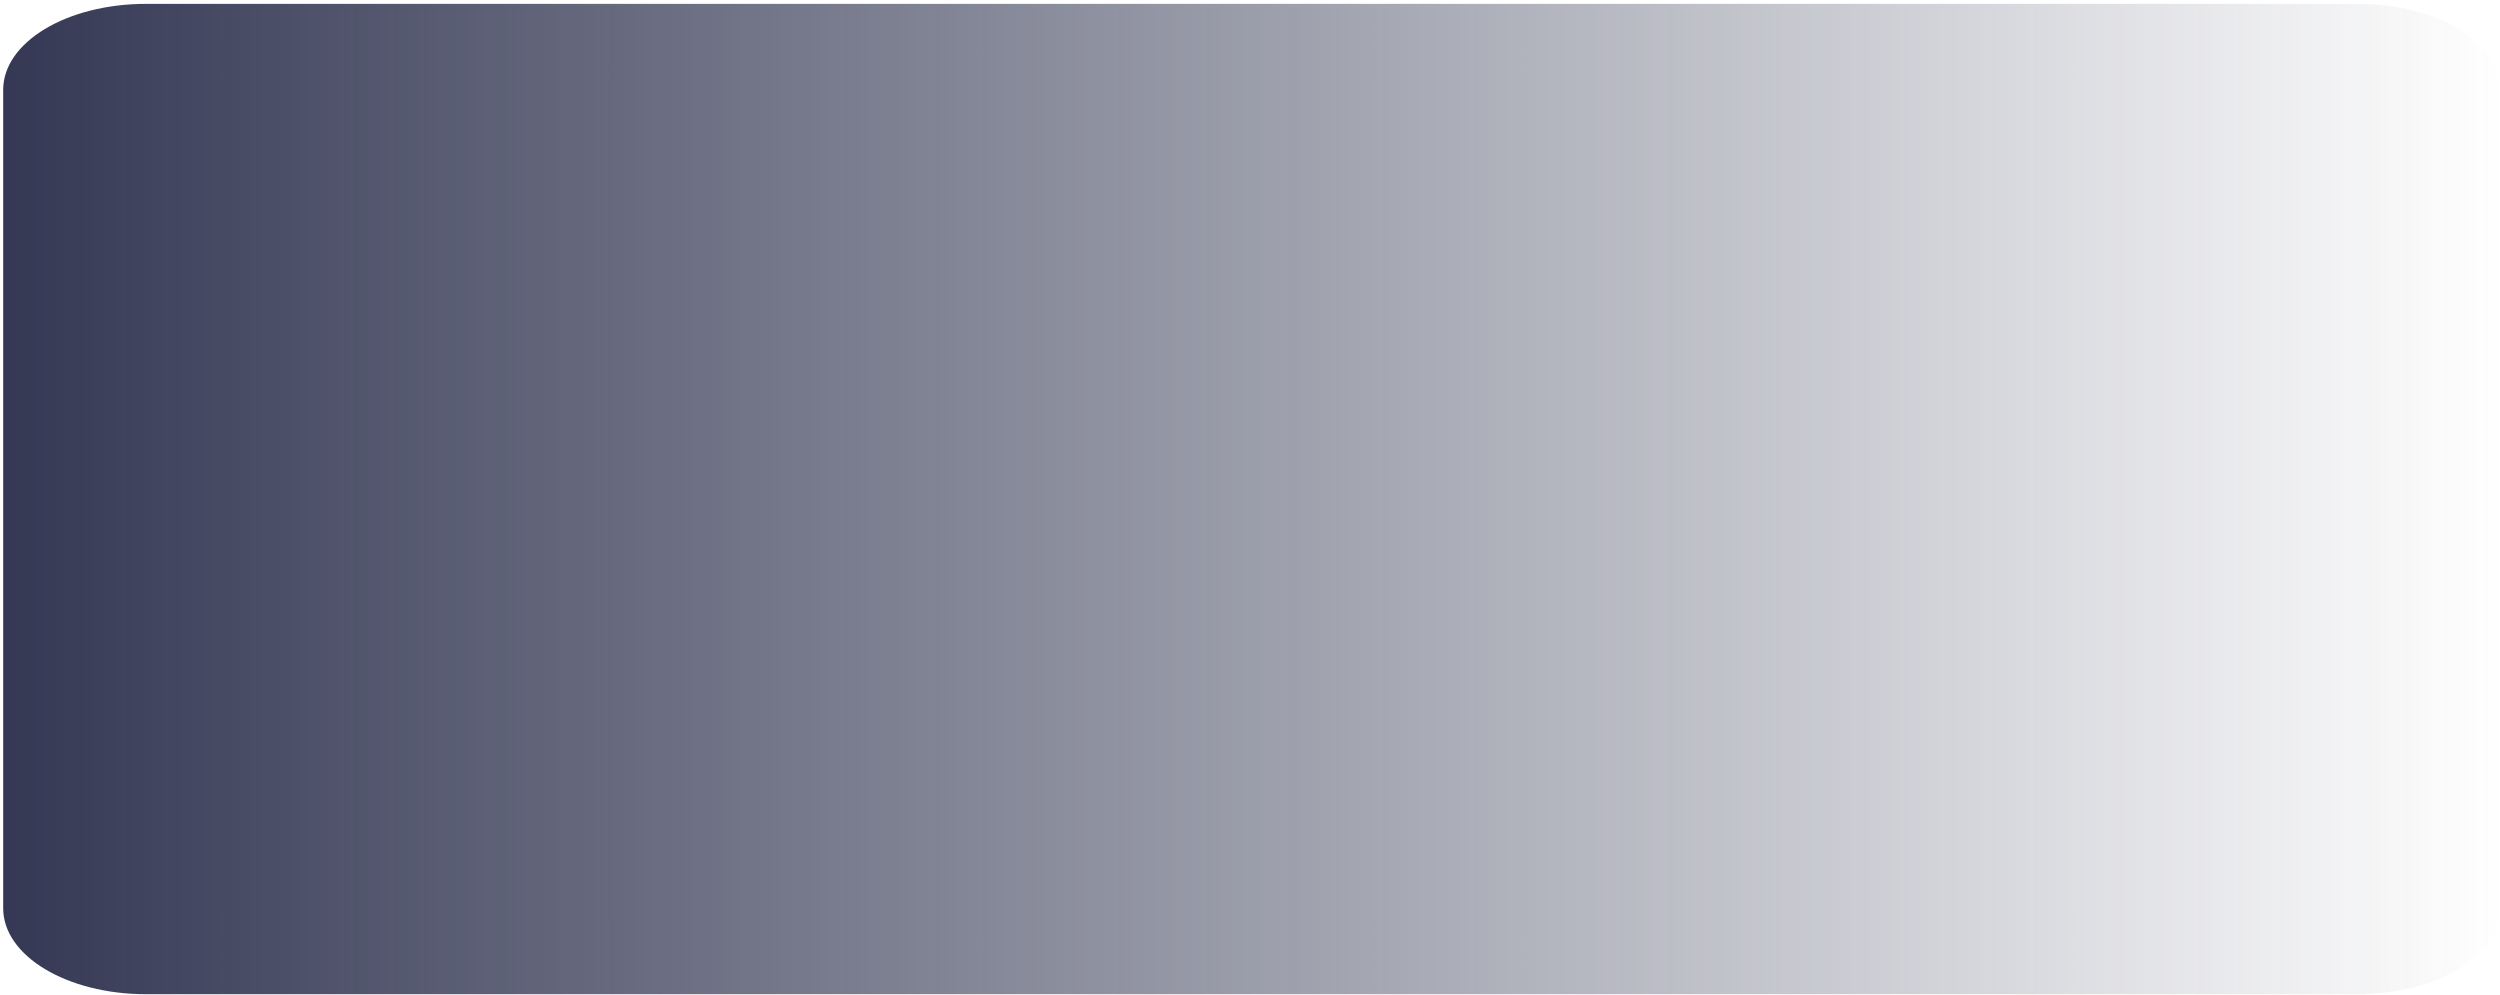
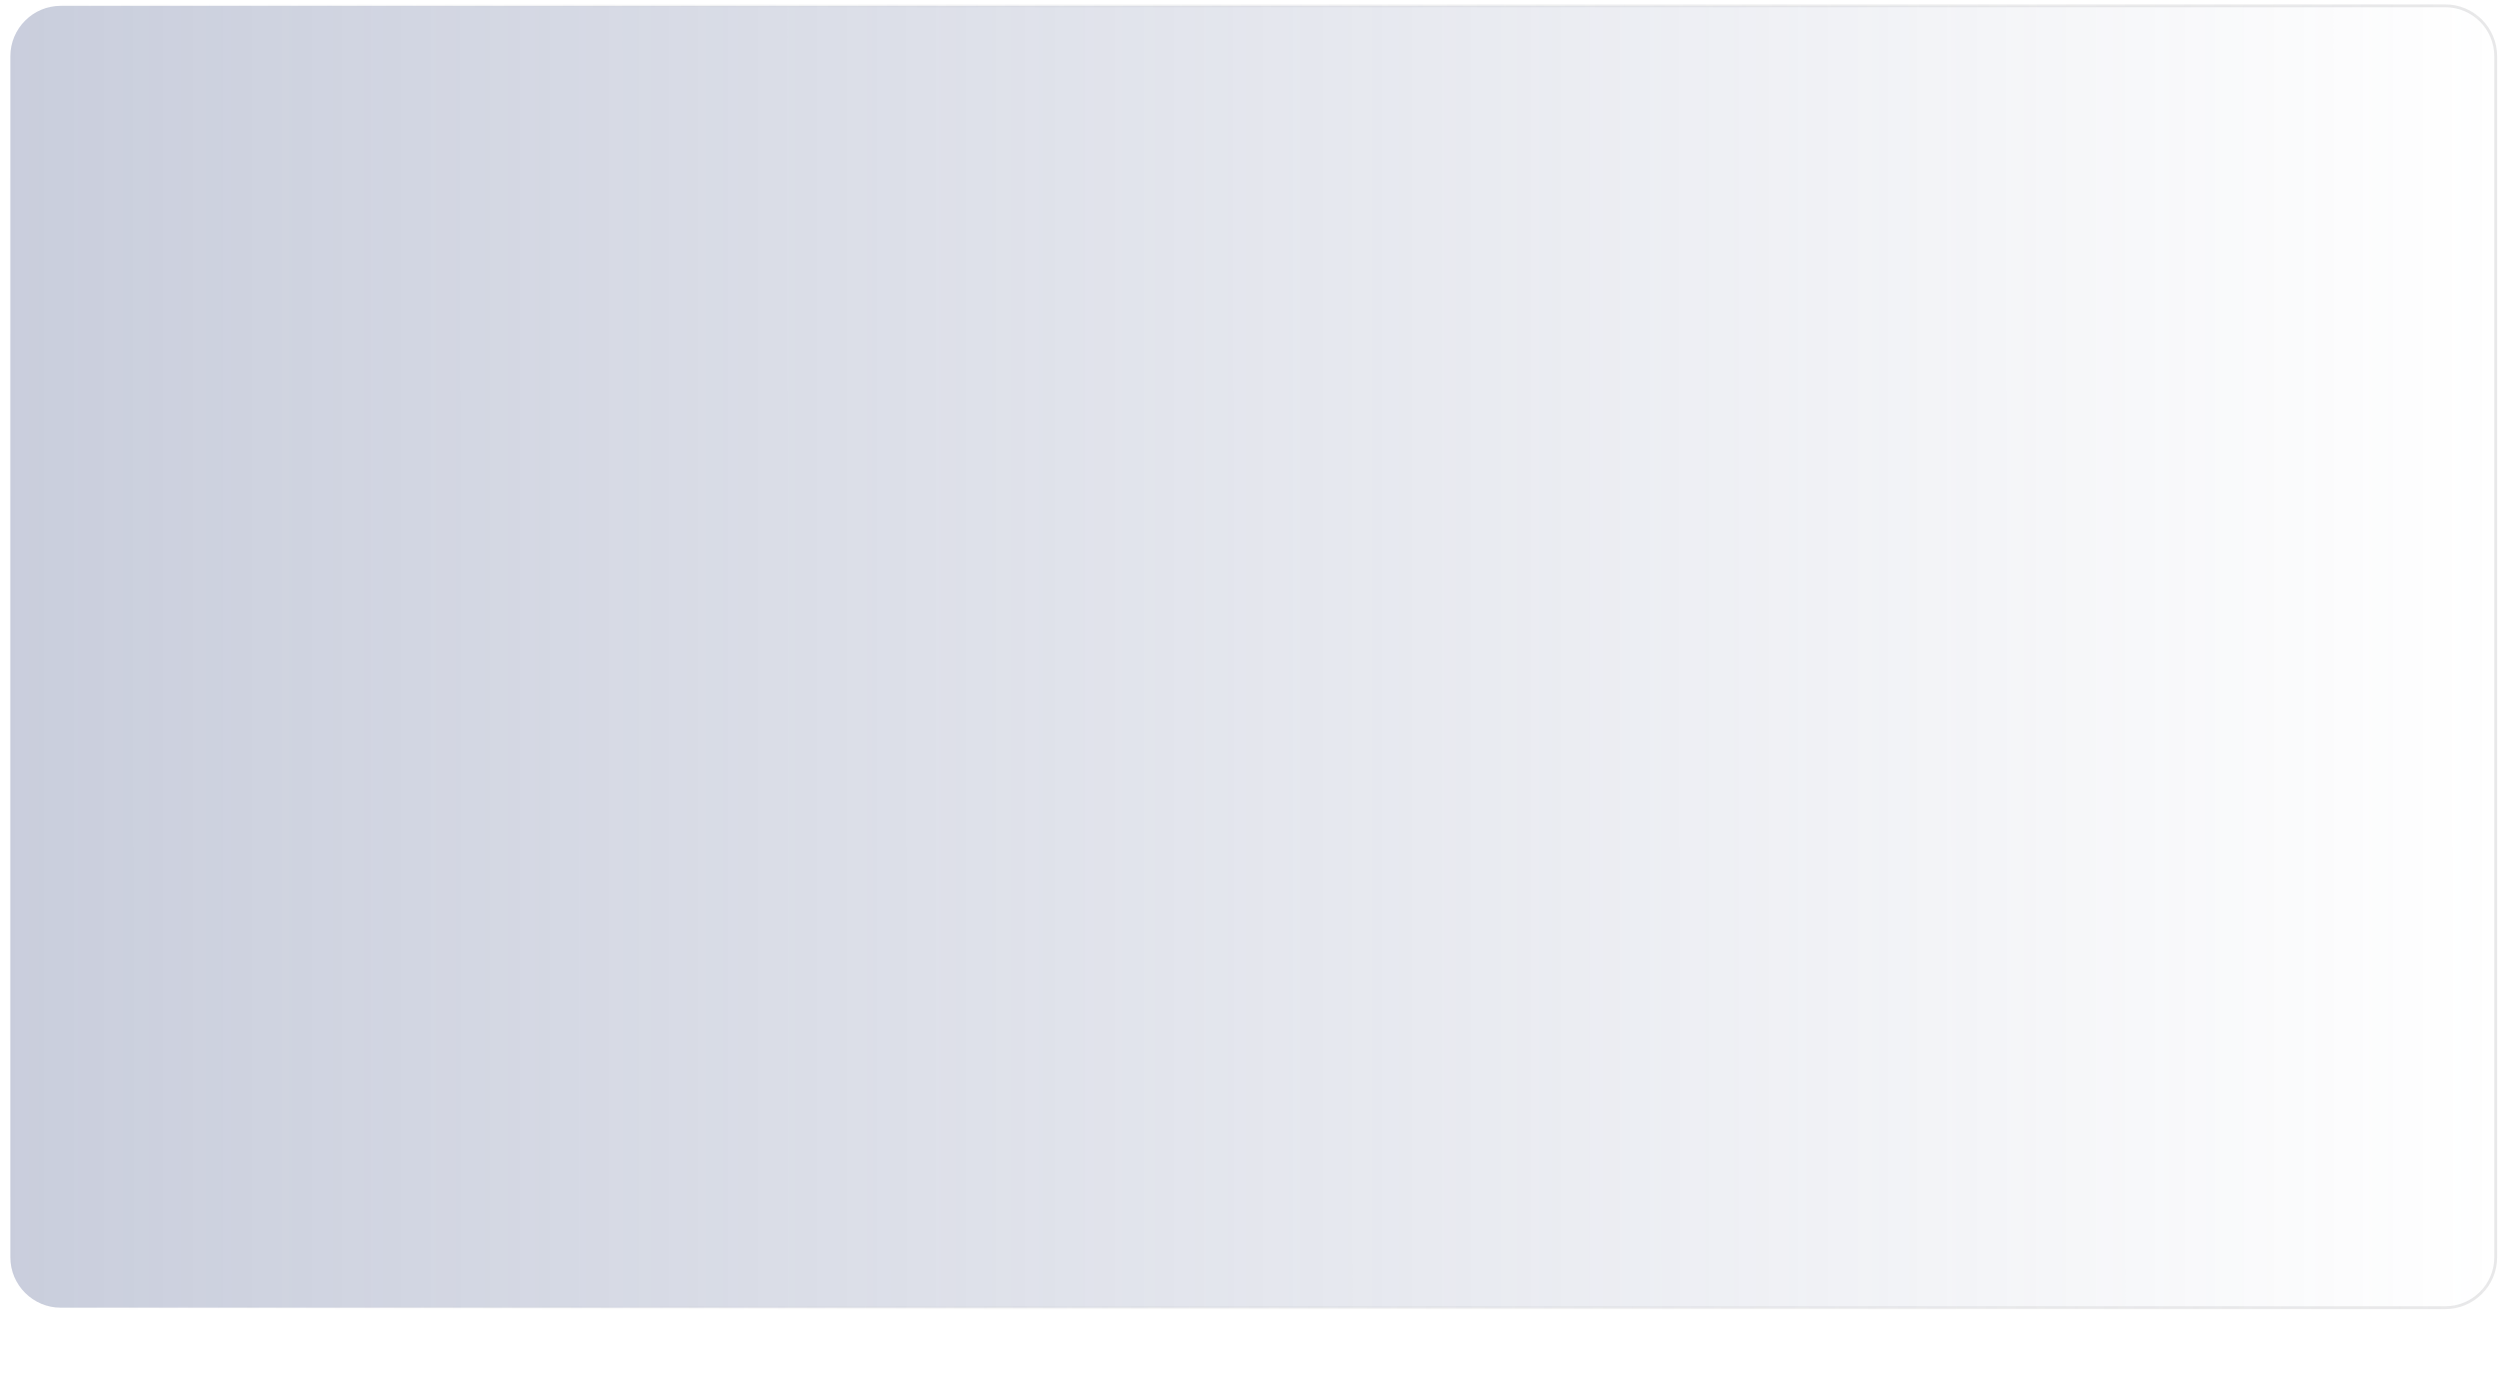
- <svg xmlns="http://www.w3.org/2000/svg" xmlns:xlink="http://www.w3.org/1999/xlink" viewBox="0 0 99.748 39.688" preserveAspectRatio="xMidYMid slice" version="1.1" id="svg2459">
+ <svg xmlns="http://www.w3.org/2000/svg" xmlns:xlink="http://www.w3.org/1999/xlink" viewBox="0 0 99.748 55" preserveAspectRatio="xMidYMid slice" version="1.1" id="svg2459">
  <defs id="defs2456">
-     <linearGradient xlink:href="#linearGradient6824" id="linearGradient6826" x1="18.959" y1="234.766" x2="262.694" y2="234.766" gradientUnits="userSpaceOnUse" gradientTransform="matrix(0.4096019,0,0,0.55685,-7.740531,-108.0183)" />
-     <linearGradient id="linearGradient6824">
-       <stop style="stop-color:#343854;stop-opacity:1" offset="0" id="stop6820" />
-       <stop style="stop-color:#393e57;stop-opacity:0" offset="1" id="stop6822" />
+     <linearGradient id="linearGradient13829">
+       <stop style="stop-color:#bababd;stop-opacity:0.624" offset="0" id="stop13825" />
+       <stop style="stop-color:#bababd;stop-opacity:0;" offset="1" id="stop13827" />
    </linearGradient>
+     <linearGradient id="linearGradient1519">
+       <stop style="stop-color:#5b6995;stop-opacity:0.329" offset="0" id="stop1515" />
+       <stop style="stop-color:#5b6894;stop-opacity:0" offset="1" id="stop1517" />
+     </linearGradient>
+     <linearGradient xlink:href="#linearGradient1519" id="linearGradient1521" x1="-0.381" y1="12.15" x2="99.792" y2="12.139" gradientUnits="userSpaceOnUse" gradientTransform="matrix(0.9933888,0,0,1.304568,0.4925889,0.4518567)" />
+     <linearGradient xlink:href="#linearGradient13829" id="linearGradient13831" x1="107.132" y1="18.649" x2="-0.801" y2="19.545" gradientUnits="userSpaceOnUse" gradientTransform="matrix(0.9933888,0,0,1.304568,0.4925889,0.4518567)" />
  </defs>
  <g id="layer1">
-     <path id="rect6738" style="fill:url(#linearGradient6826);stroke-width:0.239;stroke-linecap:square;stroke-linejoin:bevel" d="m 5.828,0.154 h 88.228 c 3.158,0 5.701,1.529 5.701,3.429 V 36.239 c 0,1.9 -2.543,3.429 -5.701,3.429 H 5.828 c -3.158,0 -5.701,-1.529 -5.701,-3.429 V 3.583 c 0,-1.9 2.543,-3.429 5.701,-3.429 z" />
+     <rect style="opacity:1;fill:url(#linearGradient1521);fill-opacity:1;stroke:url(#linearGradient13831);stroke-width:0.113;stroke-linecap:square;stroke-linejoin:bevel;stroke-miterlimit:4;stroke-dasharray:none;stroke-opacity:0.573;paint-order:fill markers stroke" id="rect1414" width="99.164" height="51.944" x="0.413" y="0.232" ry="2.015" />
  </g>
</svg>
